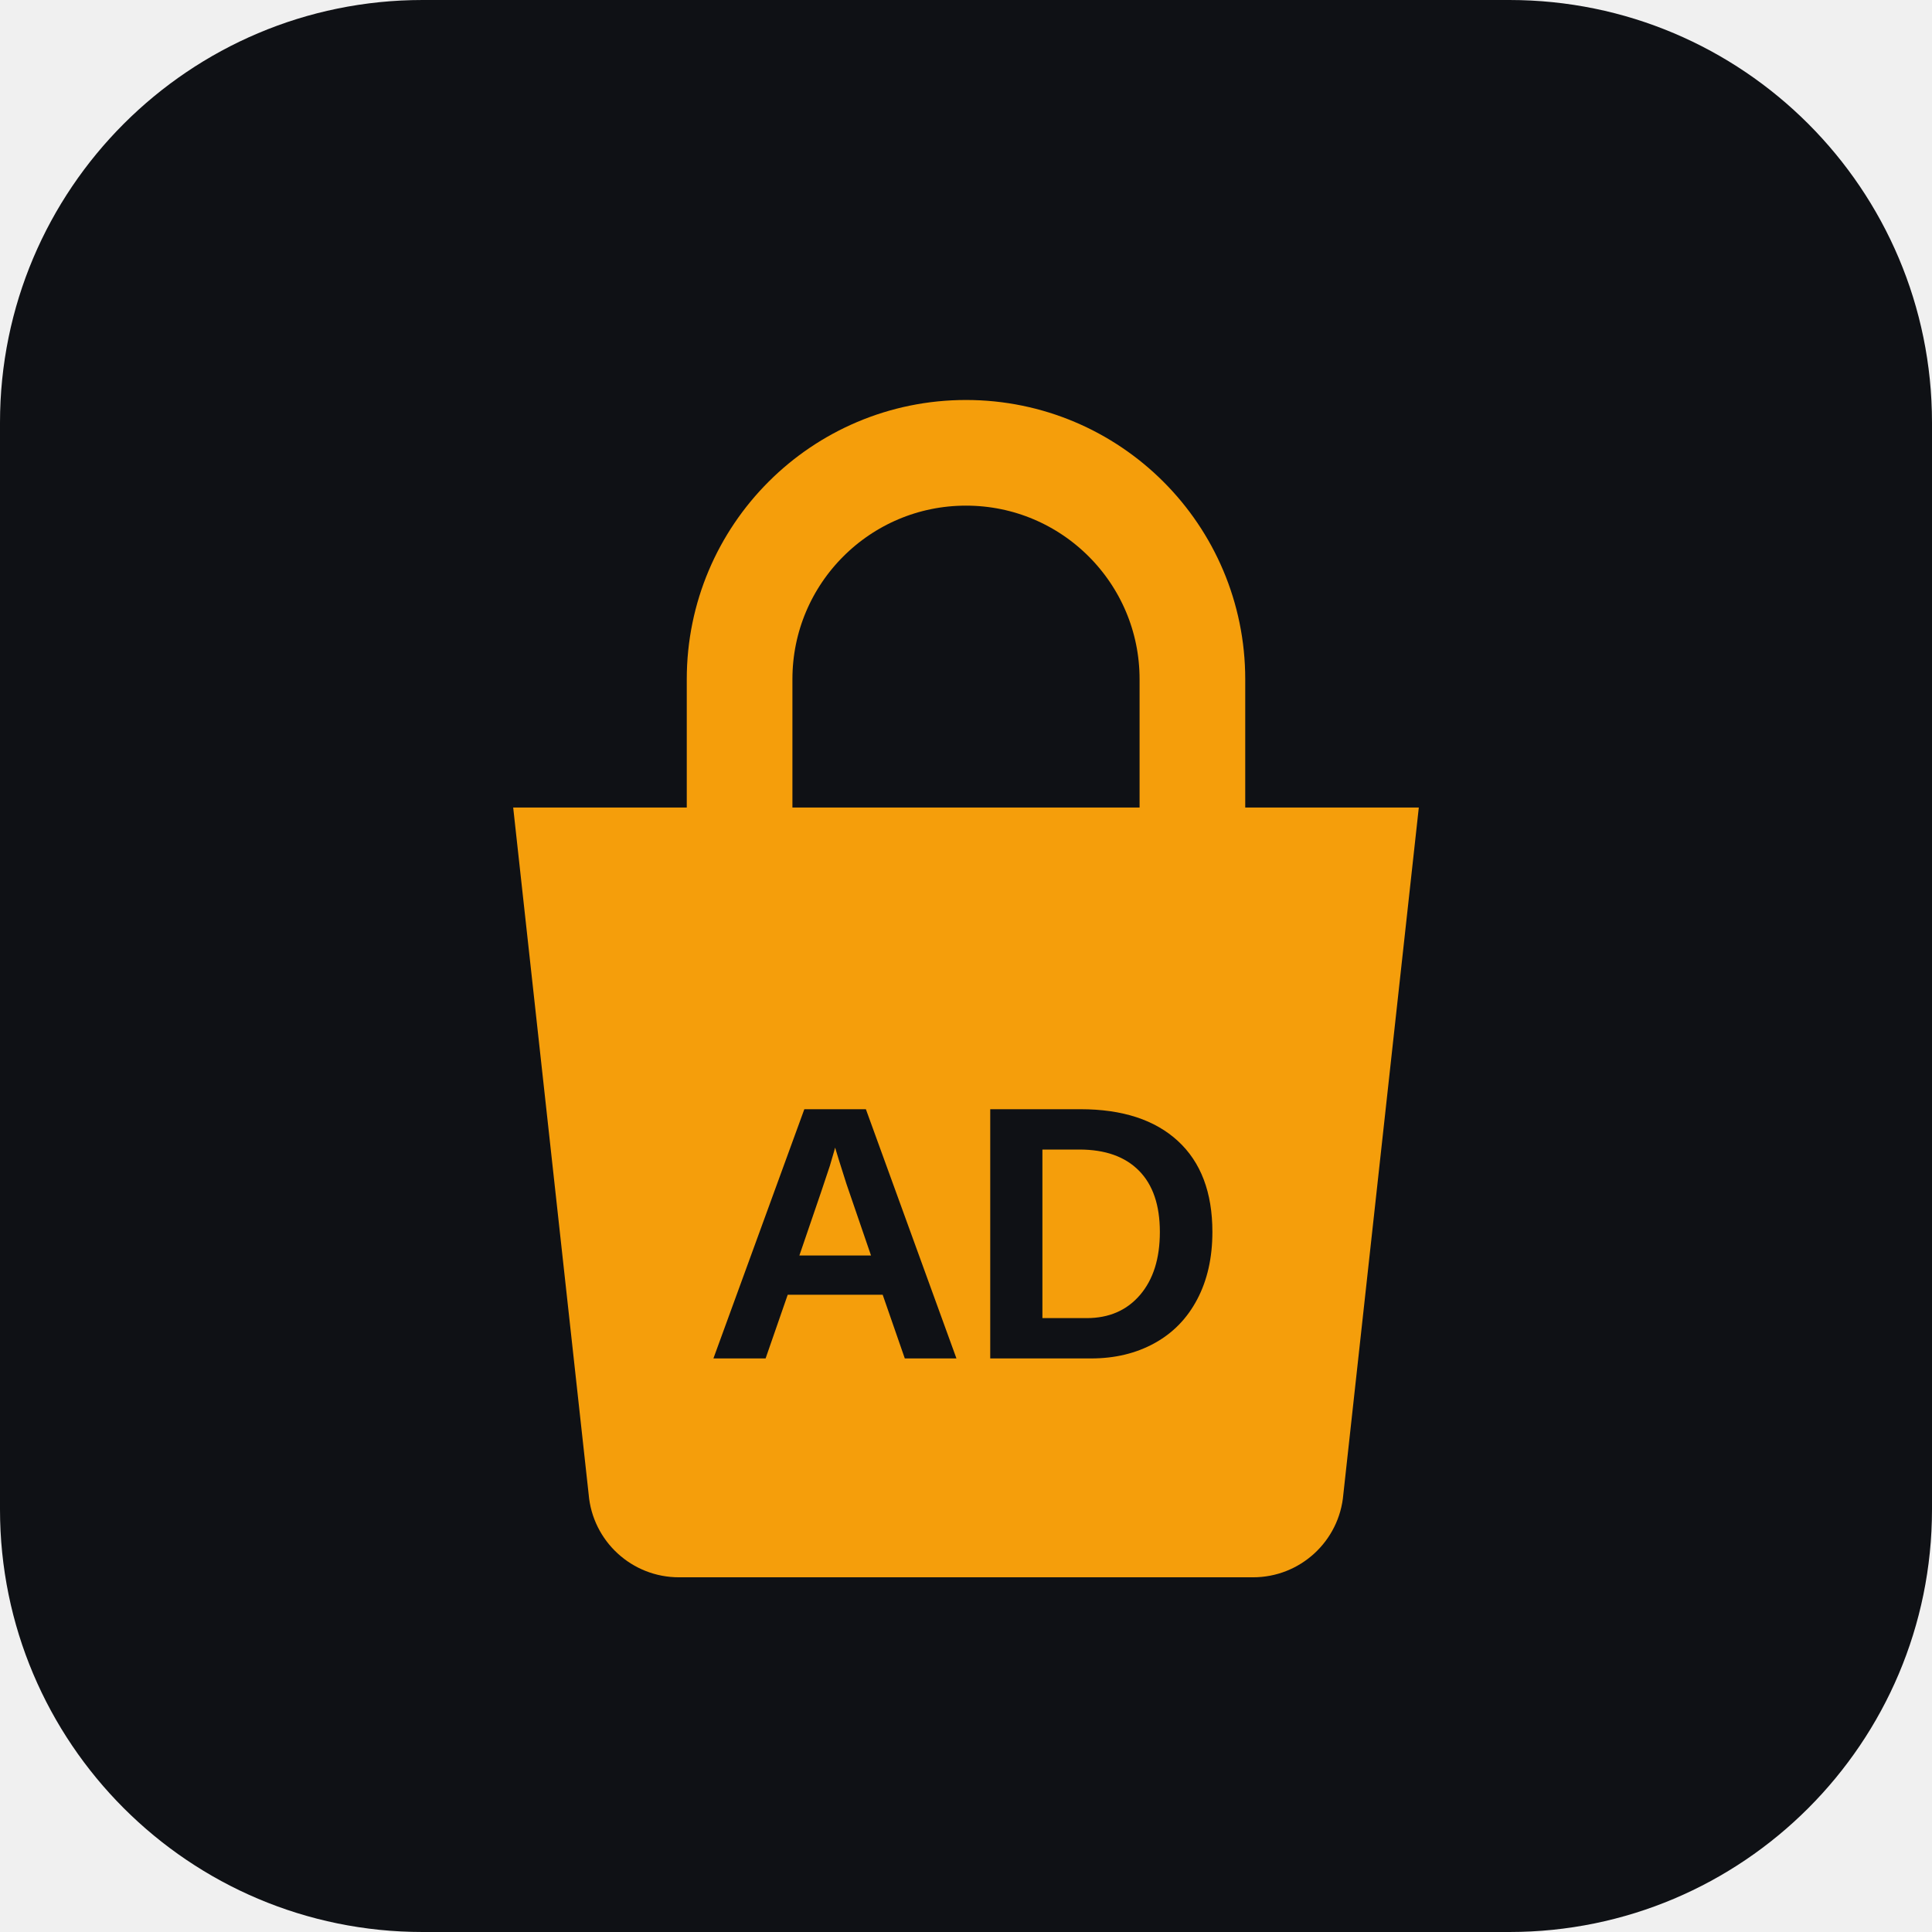
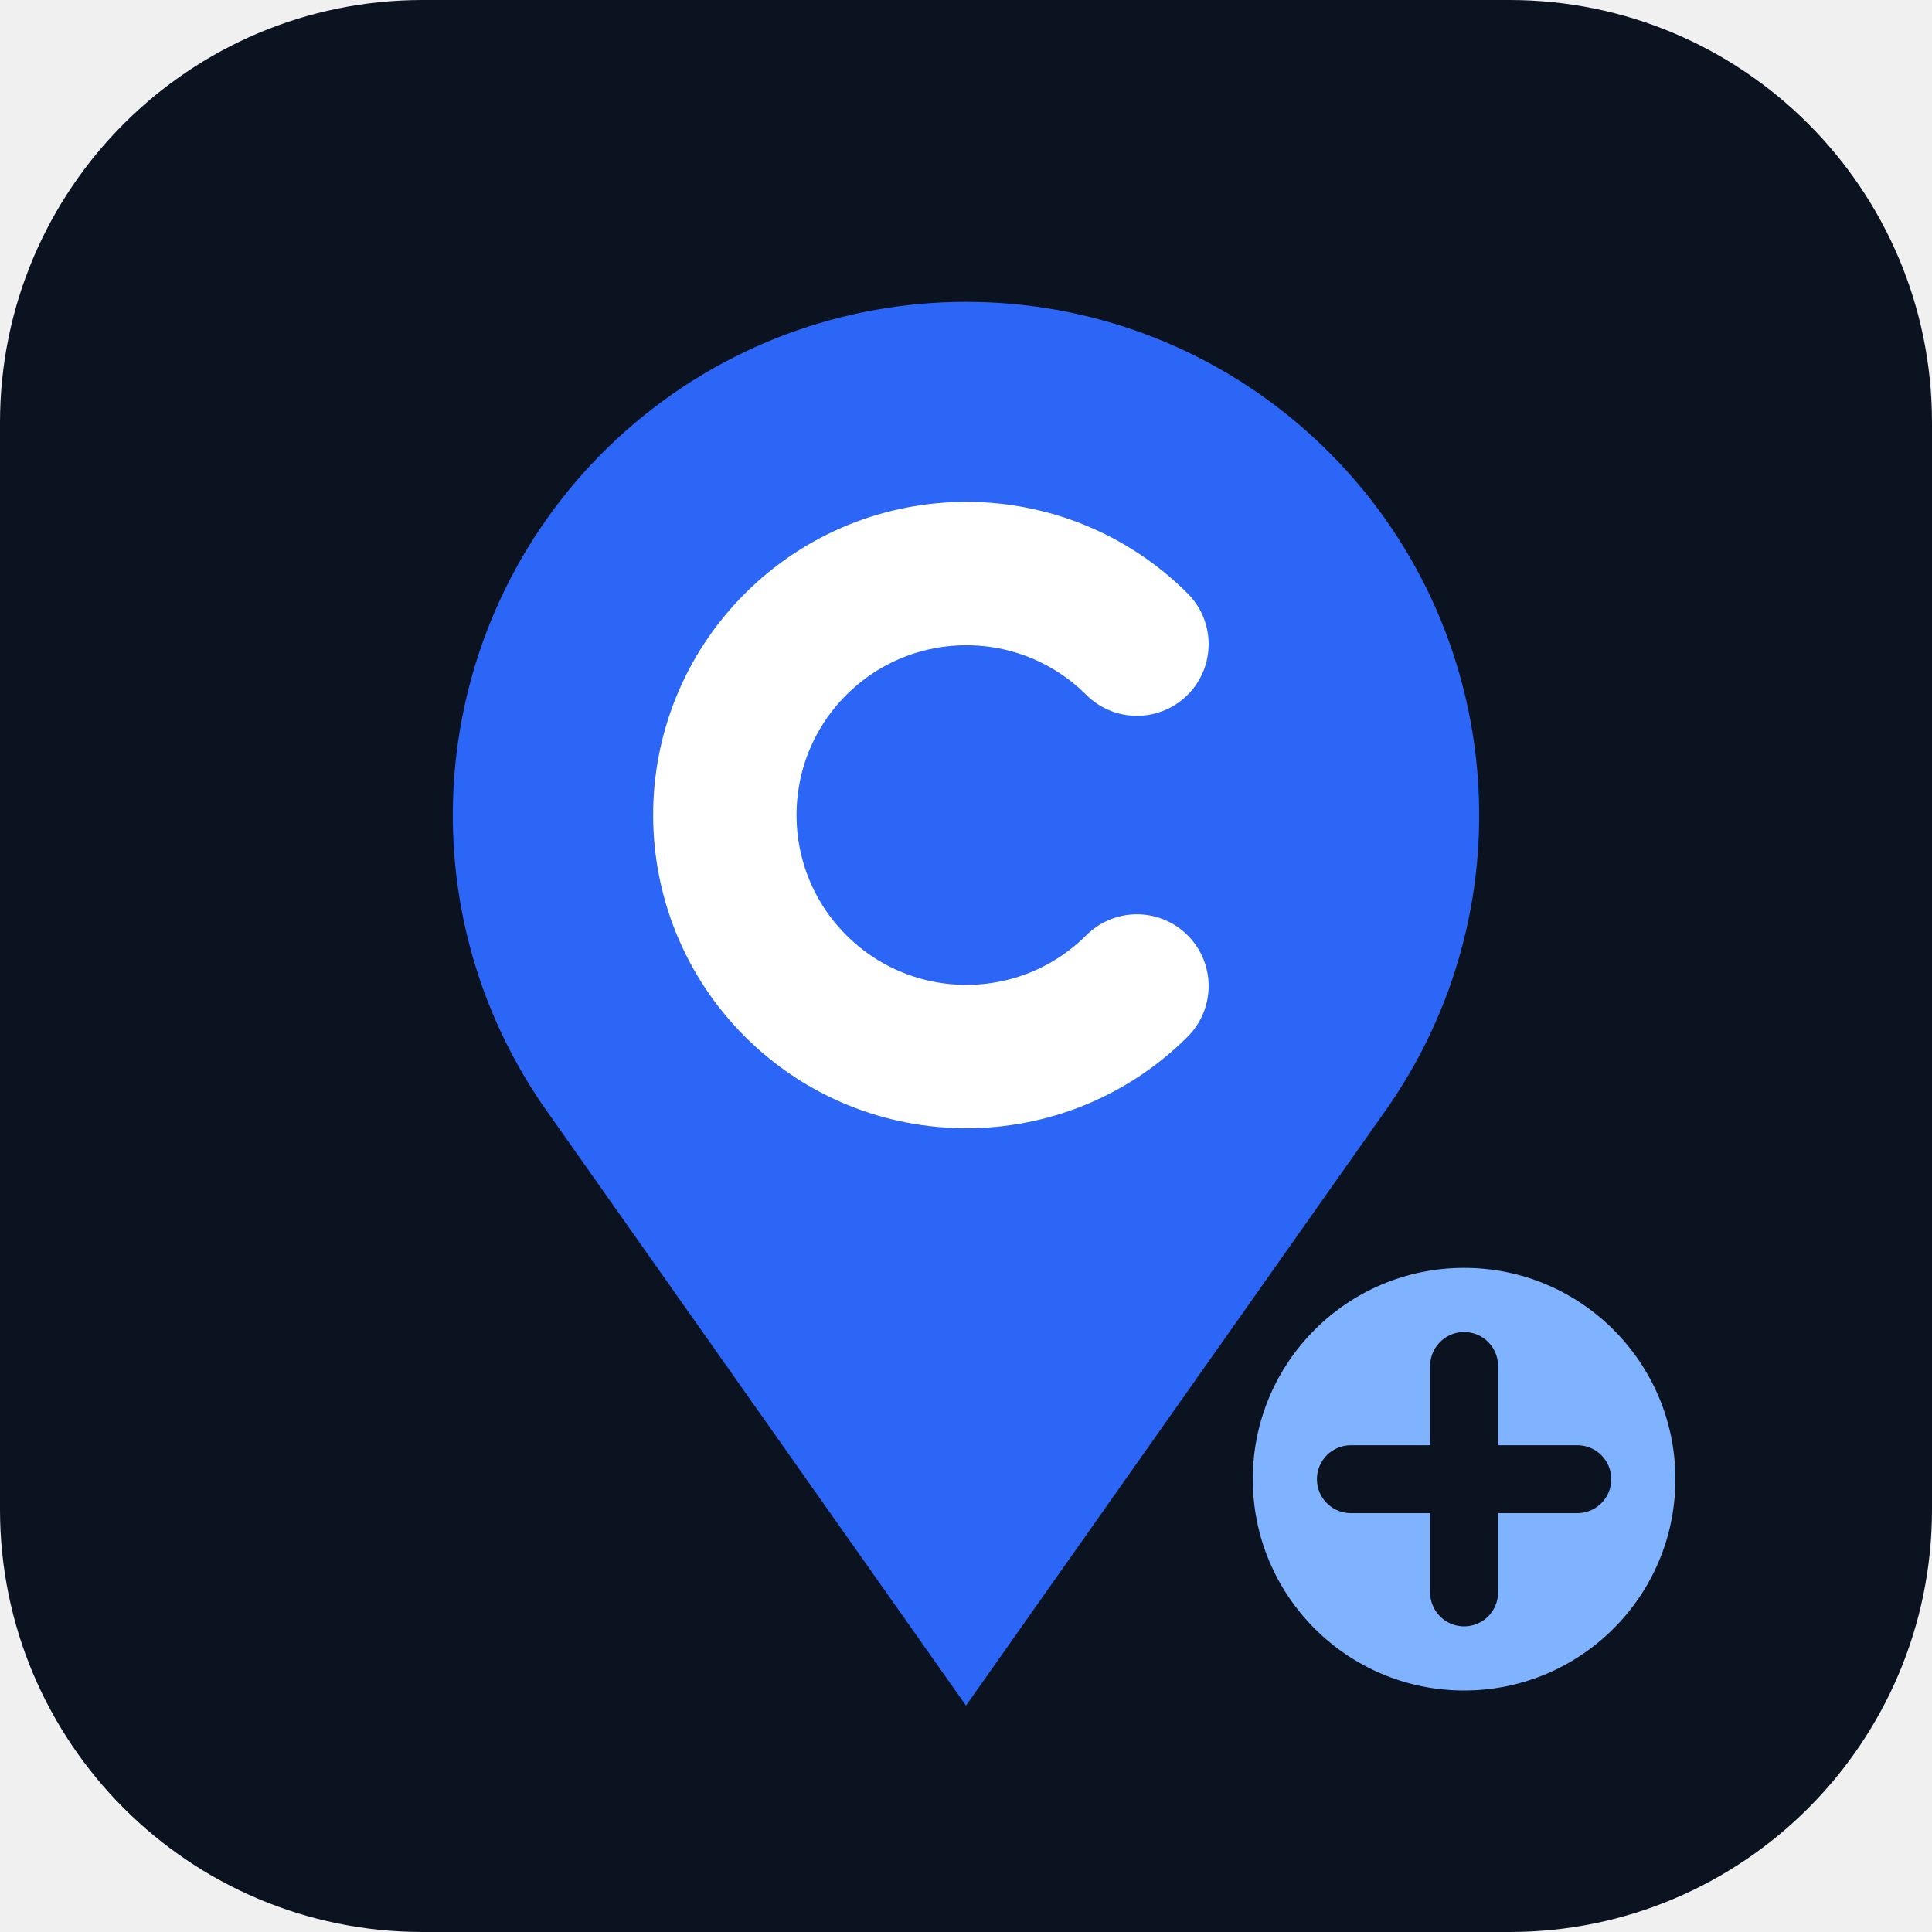
<svg xmlns="http://www.w3.org/2000/svg" viewBox="0 0 512 512">
-   <rect width="512" height="512" rx="112" fill="#0f1115" />
-   <path d="M136 214h240l-20 182a24 24 0 0 1-24 22H180a24 24 0 0 1-24-22z" fill="#f59e0b" />
-   <path d="M196 214v-34a60 60 0 0 1 120 0v34" fill="none" stroke="#f59e0b" stroke-width="28" stroke-linecap="round" />
-   <text x="256" y="360" text-anchor="middle" font-family="Arial, sans-serif" font-size="96" font-weight="700" fill="#0f1115">AD</text>
+   <rect width="512" height="512" rx="112" fill="#0b1220" />
+   <path d="M256 452 143.9 293A136 136 0 1 1 368.1 293Z" fill="#2b66f6" />
+   <path d="M301.3 261.3A64 64 0 1 1 301.3 170.7" fill="none" stroke="#ffffff" stroke-width="38" stroke-linecap="round" />
+   <circle cx="388" cy="392" r="64" fill="#7fb2ff" stroke="#0b1220" stroke-width="16" />
+   <path d="M388 362v60M358 392h60" stroke="#0b1220" stroke-width="18" stroke-linecap="round" />
</svg>
